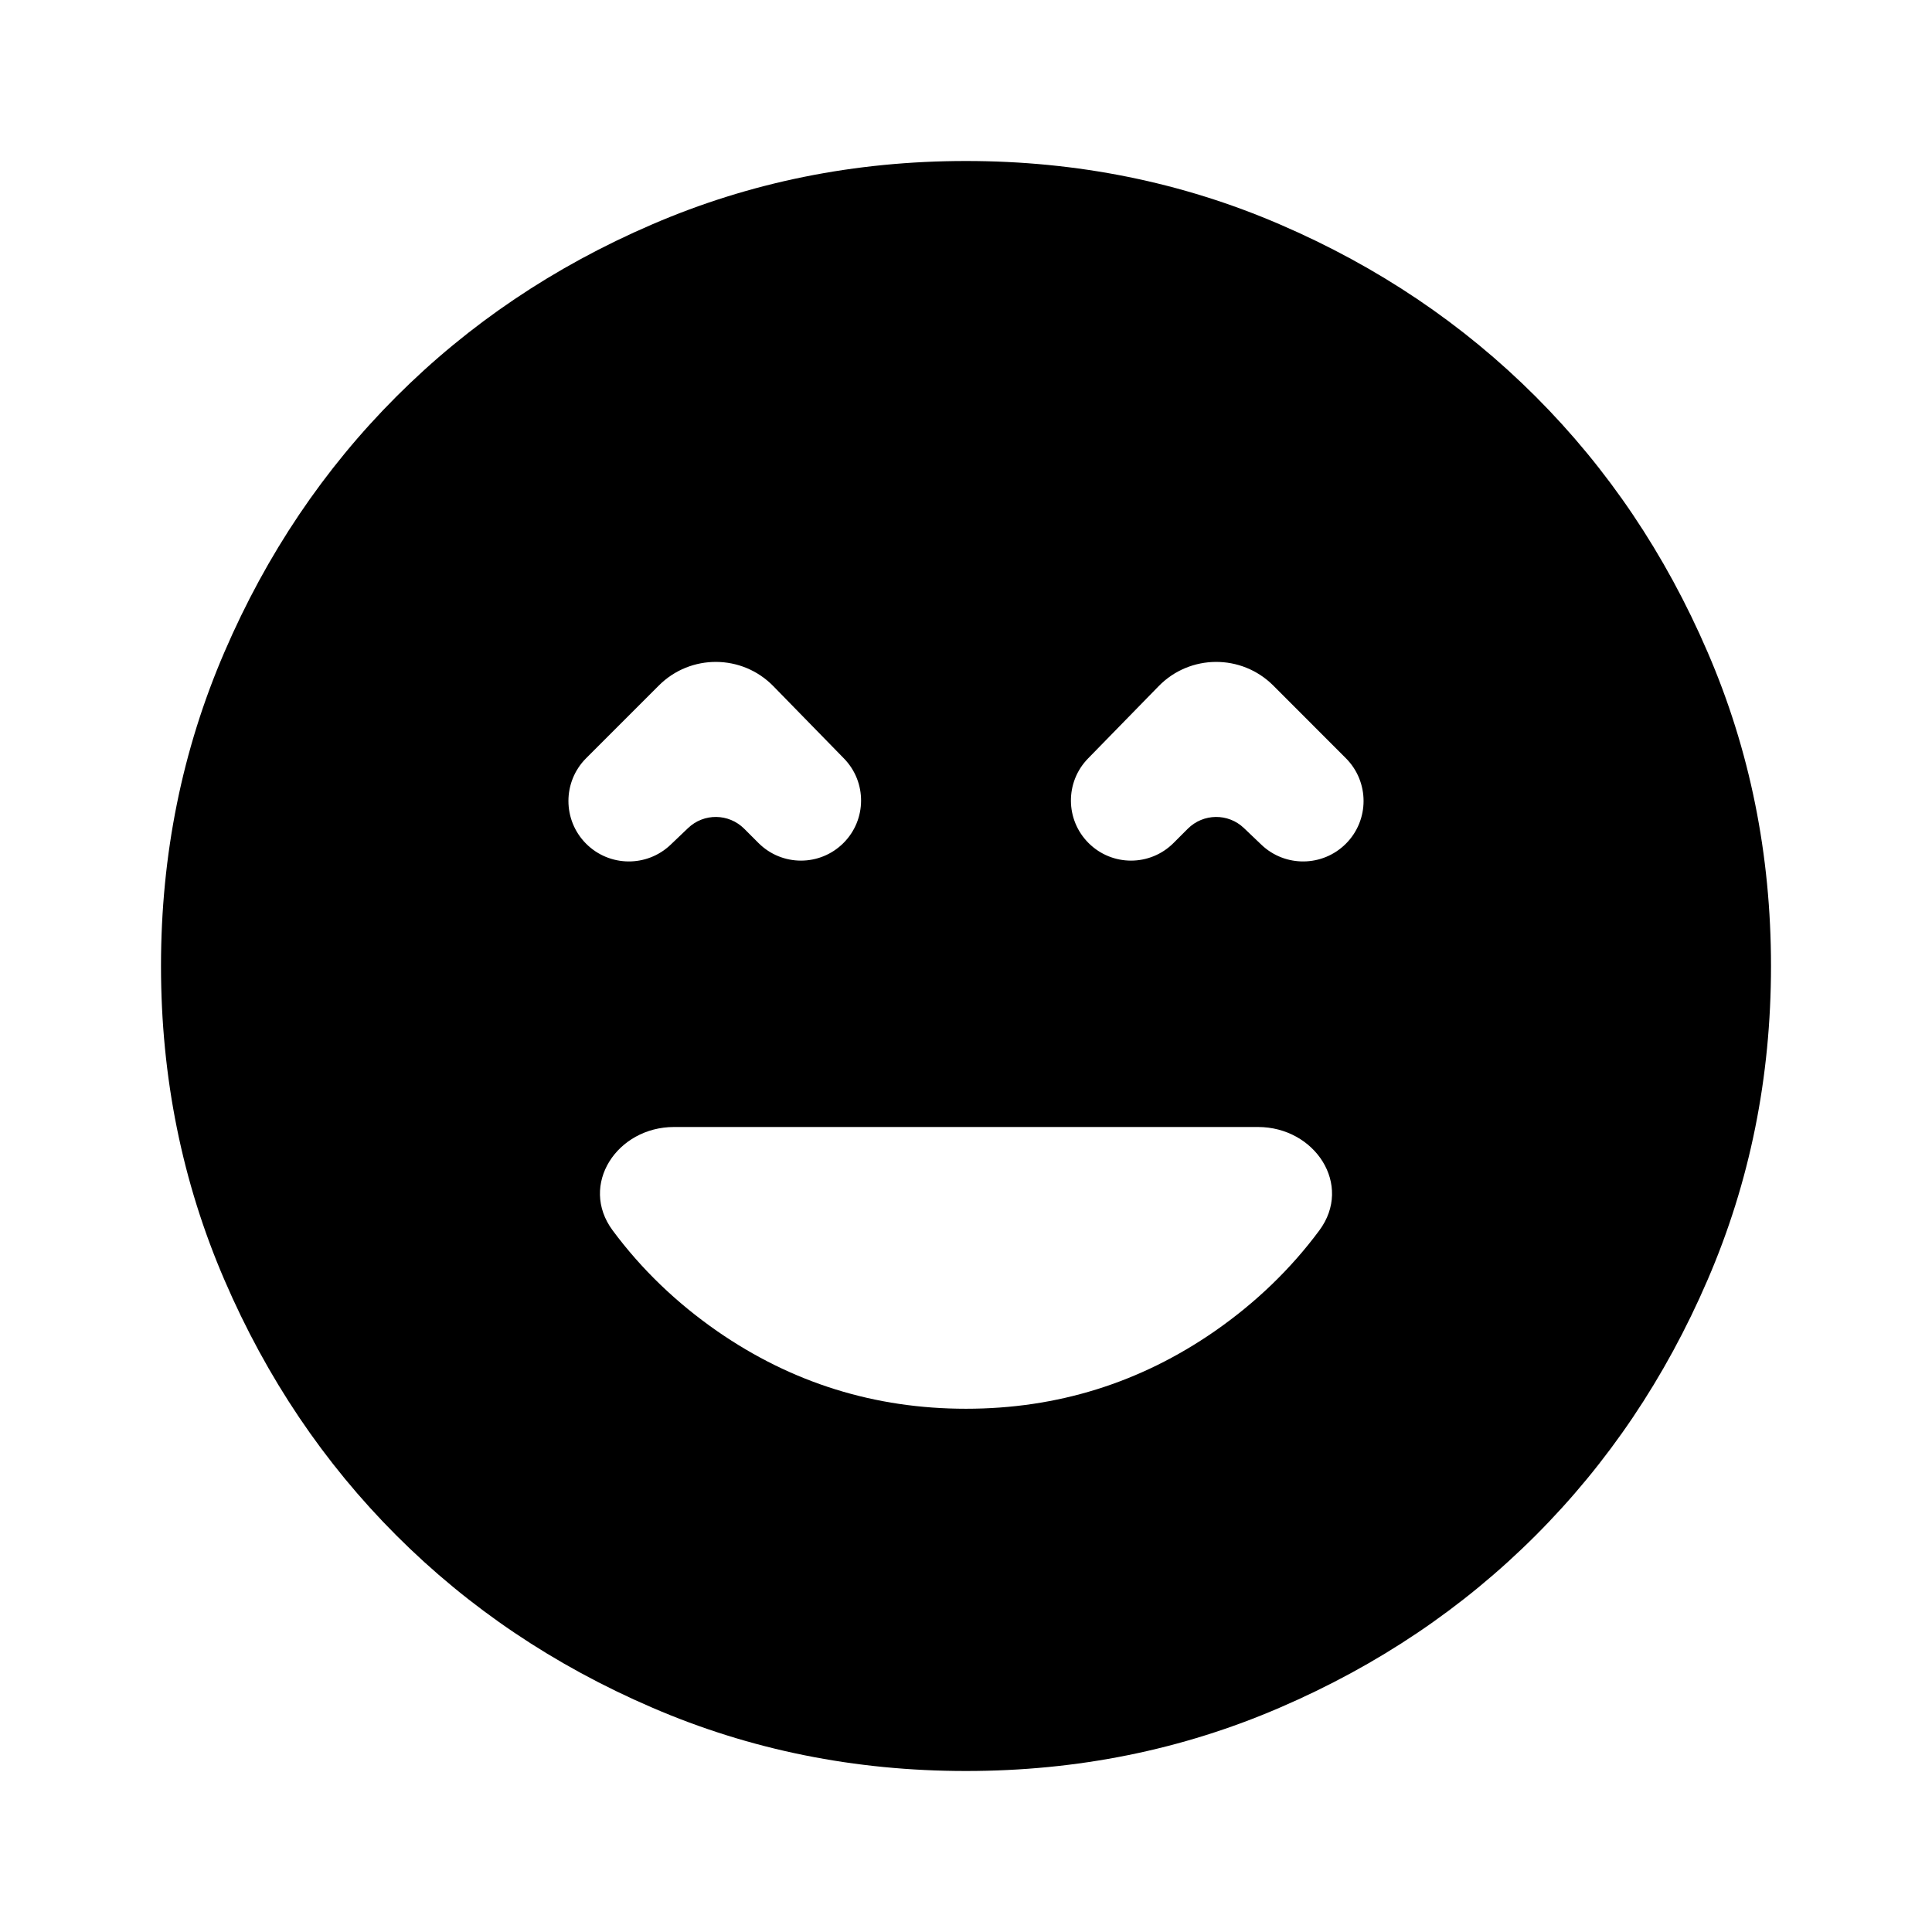
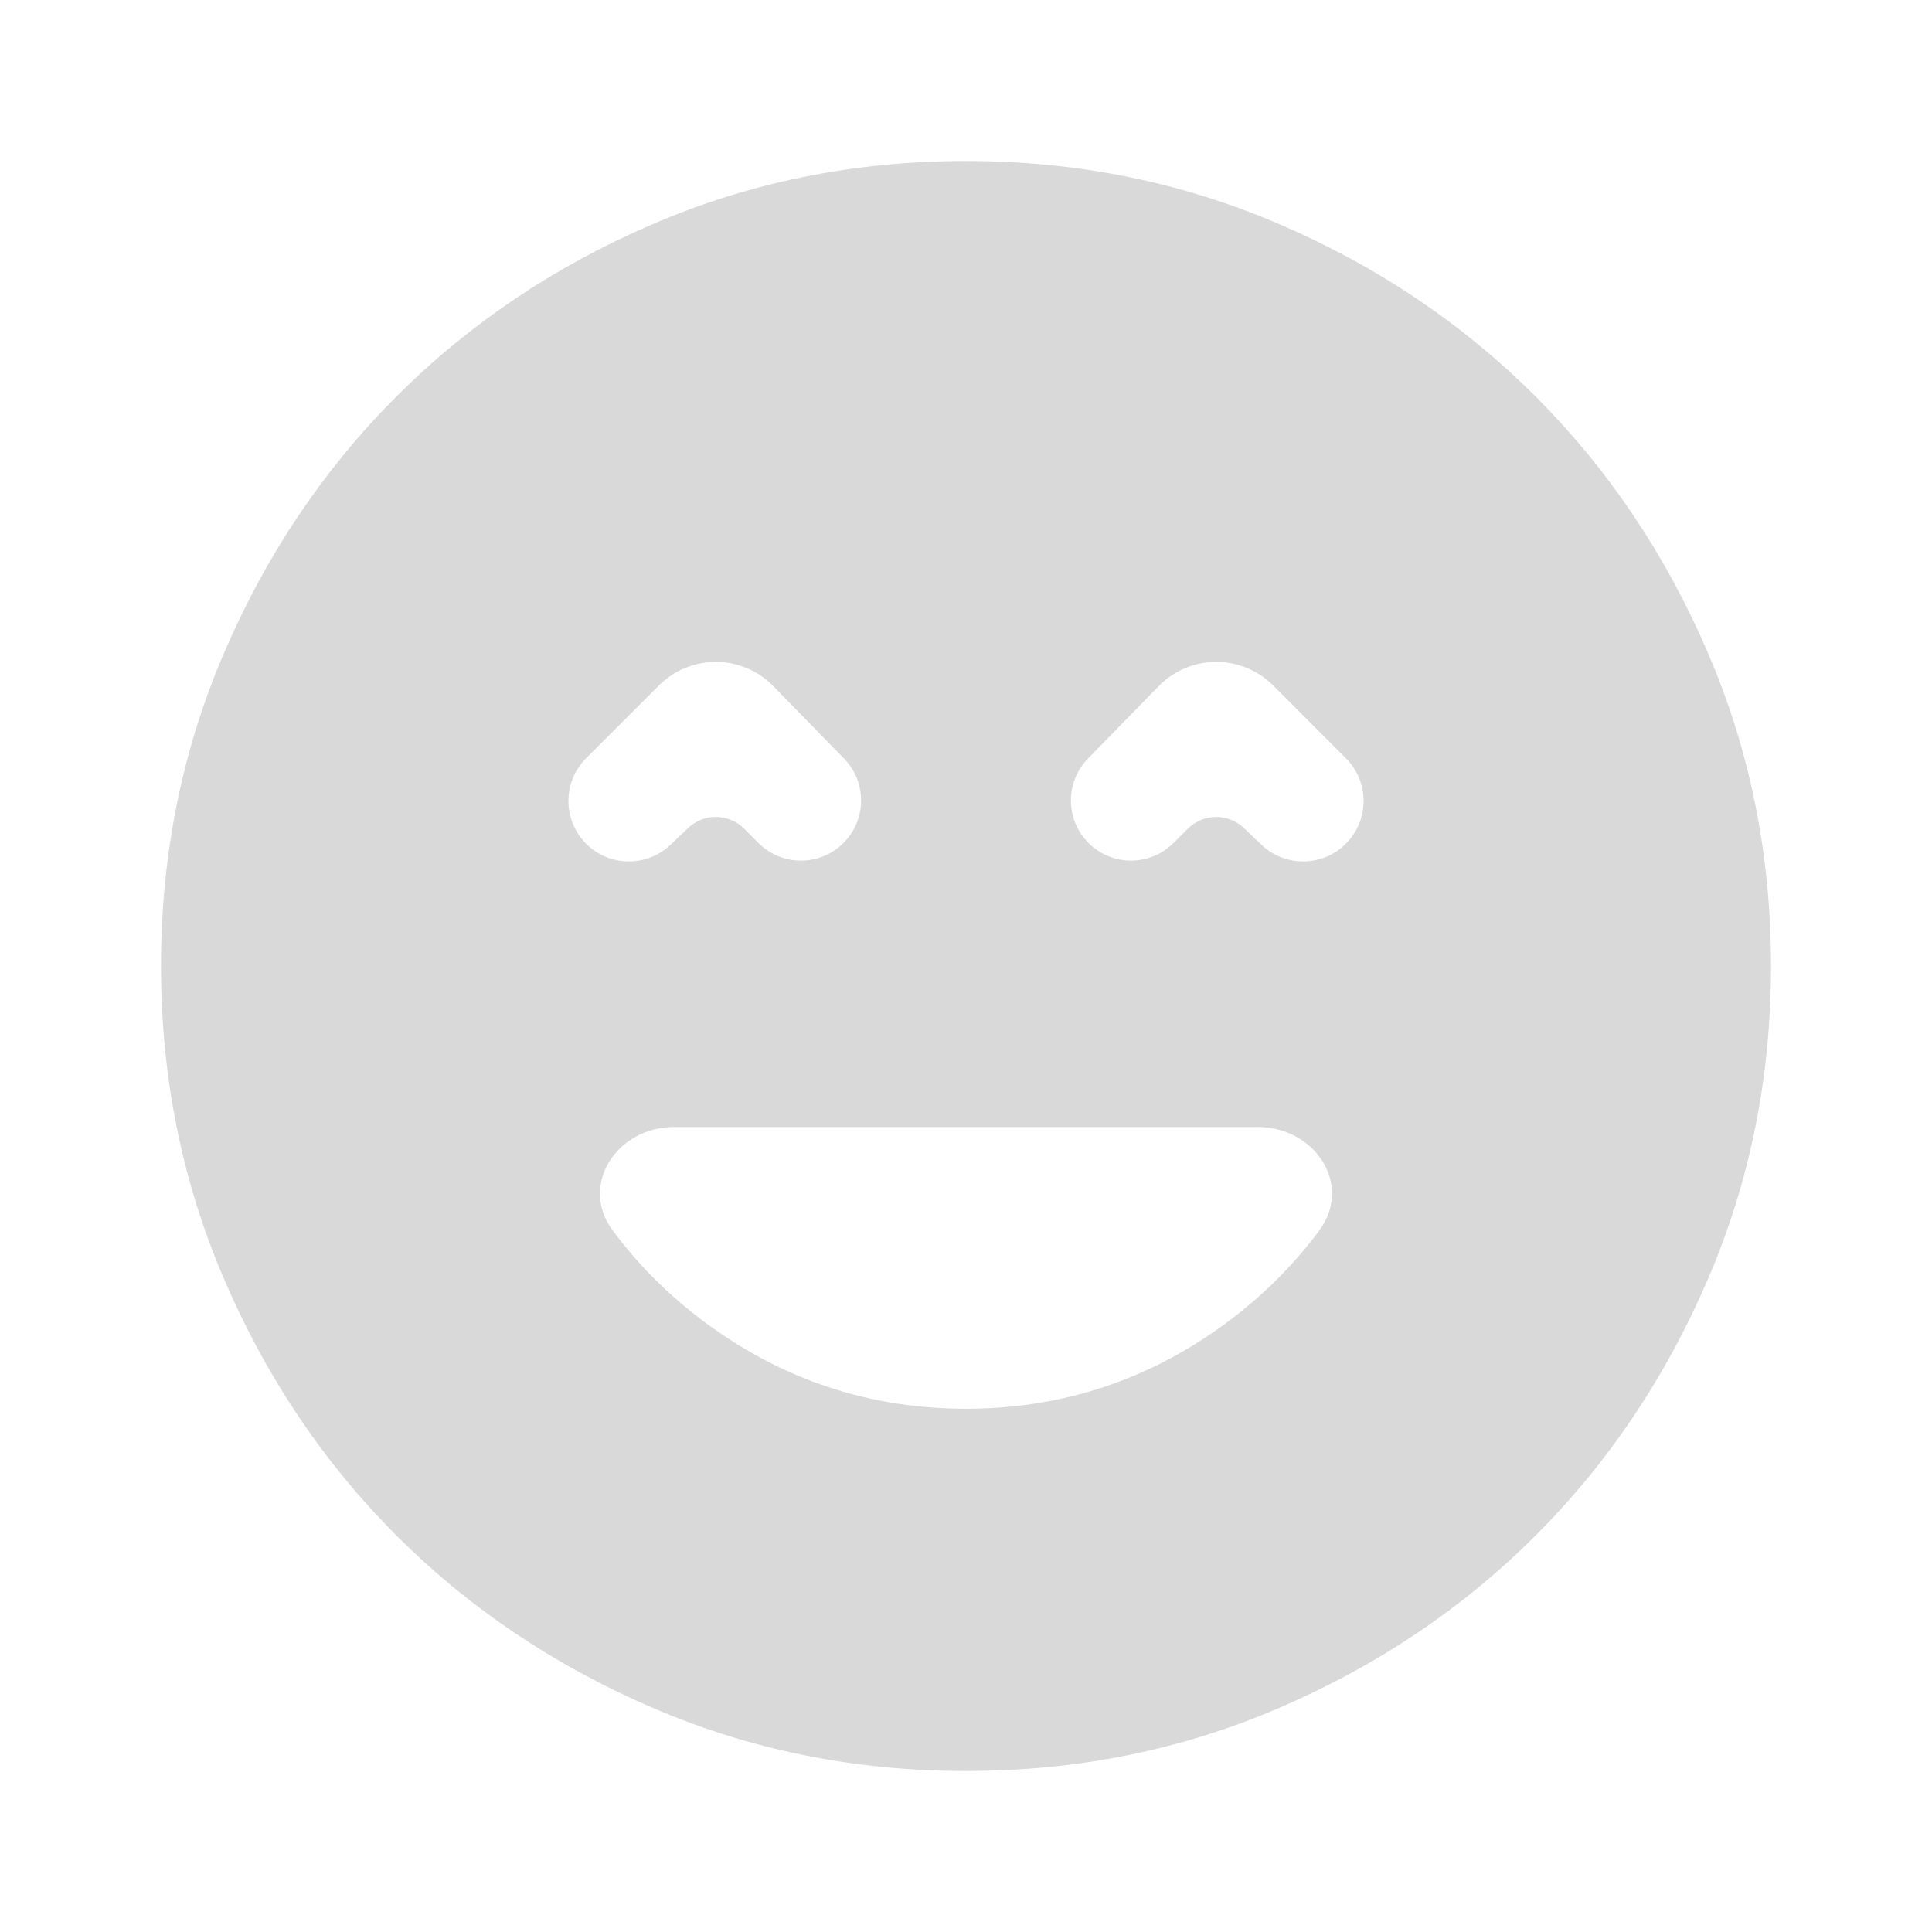
<svg xmlns="http://www.w3.org/2000/svg" width="24" height="24" viewBox="0 0 24 24" fill="none">
-   <path d="M12 17.5C13.133 17.5 14.162 17.179 15.088 16.538C15.599 16.183 16.033 15.765 16.389 15.285C16.81 14.718 16.334 14 15.627 14H8.373C7.666 14 7.19 14.718 7.611 15.285C7.967 15.765 8.401 16.183 8.912 16.538C9.838 17.179 10.867 17.5 12 17.5ZM7.281 10.481C7.57 10.77 8.036 10.775 8.331 10.493L8.547 10.287C8.743 10.099 9.053 10.103 9.245 10.295L9.422 10.472C9.714 10.764 10.186 10.764 10.478 10.472V10.472C10.767 10.183 10.77 9.715 10.484 9.422L9.607 8.524C9.218 8.125 8.578 8.122 8.185 8.515L7.281 9.419C6.988 9.712 6.988 10.188 7.281 10.481V10.481ZM13.522 10.472C13.814 10.764 14.286 10.764 14.578 10.472L14.755 10.295C14.947 10.103 15.257 10.099 15.453 10.287L15.669 10.493C15.964 10.775 16.43 10.77 16.719 10.481V10.481C17.012 10.188 17.012 9.712 16.719 9.419L15.816 8.515C15.422 8.122 14.782 8.125 14.393 8.524L13.516 9.422C13.23 9.715 13.233 10.183 13.522 10.472V10.472ZM12 22C10.617 22 9.317 21.738 8.1 21.212C6.883 20.688 5.825 19.975 4.925 19.075C4.025 18.175 3.312 17.117 2.788 15.9C2.263 14.683 2 13.383 2 12C2 10.617 2.263 9.317 2.788 8.1C3.312 6.883 4.025 5.825 4.925 4.925C5.825 4.025 6.883 3.312 8.1 2.788C9.317 2.263 10.617 2 12 2C13.383 2 14.683 2.263 15.9 2.788C17.117 3.312 18.175 4.025 19.075 4.925C19.975 5.825 20.688 6.883 21.212 8.1C21.738 9.317 22 10.617 22 12C22 13.383 21.738 14.683 21.212 15.9C20.688 17.117 19.975 18.175 19.075 19.075C18.175 19.975 17.117 20.688 15.9 21.212C14.683 21.738 13.383 22 12 22Z" fill="black" />
+   <path d="M12 17.5C13.133 17.5 14.162 17.179 15.088 16.538C15.599 16.183 16.033 15.765 16.389 15.285C16.81 14.718 16.334 14 15.627 14H8.373C7.666 14 7.19 14.718 7.611 15.285C7.967 15.765 8.401 16.183 8.912 16.538C9.838 17.179 10.867 17.5 12 17.5ZM7.281 10.481C7.57 10.77 8.036 10.775 8.331 10.493L8.547 10.287C8.743 10.099 9.053 10.103 9.245 10.295L9.422 10.472C9.714 10.764 10.186 10.764 10.478 10.472C10.767 10.183 10.77 9.715 10.484 9.422L9.607 8.524C9.218 8.125 8.578 8.122 8.185 8.515L7.281 9.419C6.988 9.712 6.988 10.188 7.281 10.481ZM13.522 10.472C13.814 10.764 14.286 10.764 14.578 10.472L14.755 10.295C14.947 10.103 15.257 10.099 15.453 10.287L15.669 10.493C15.964 10.775 16.43 10.77 16.719 10.481C17.012 10.188 17.012 9.712 16.719 9.419L15.816 8.515C15.422 8.122 14.782 8.125 14.393 8.524L13.516 9.422C13.23 9.715 13.233 10.183 13.522 10.472ZM12 22C10.617 22 9.317 21.738 8.1 21.212C6.883 20.688 5.825 19.975 4.925 19.075C4.025 18.175 3.312 17.117 2.788 15.9C2.263 14.683 2 13.383 2 12C2 10.617 2.263 9.317 2.788 8.1C3.312 6.883 4.025 5.825 4.925 4.925C5.825 4.025 6.883 3.312 8.1 2.788C9.317 2.263 10.617 2 12 2C13.383 2 14.683 2.263 15.9 2.788C17.117 3.312 18.175 4.025 19.075 4.925C19.975 5.825 20.688 6.883 21.212 8.1C21.738 9.317 22 10.617 22 12C22 13.383 21.738 14.683 21.212 15.9C20.688 17.117 19.975 18.175 19.075 19.075C18.175 19.975 17.117 20.688 15.9 21.212C14.683 21.738 13.383 22 12 22Z" fill="#D9D9D9" />
</svg>
